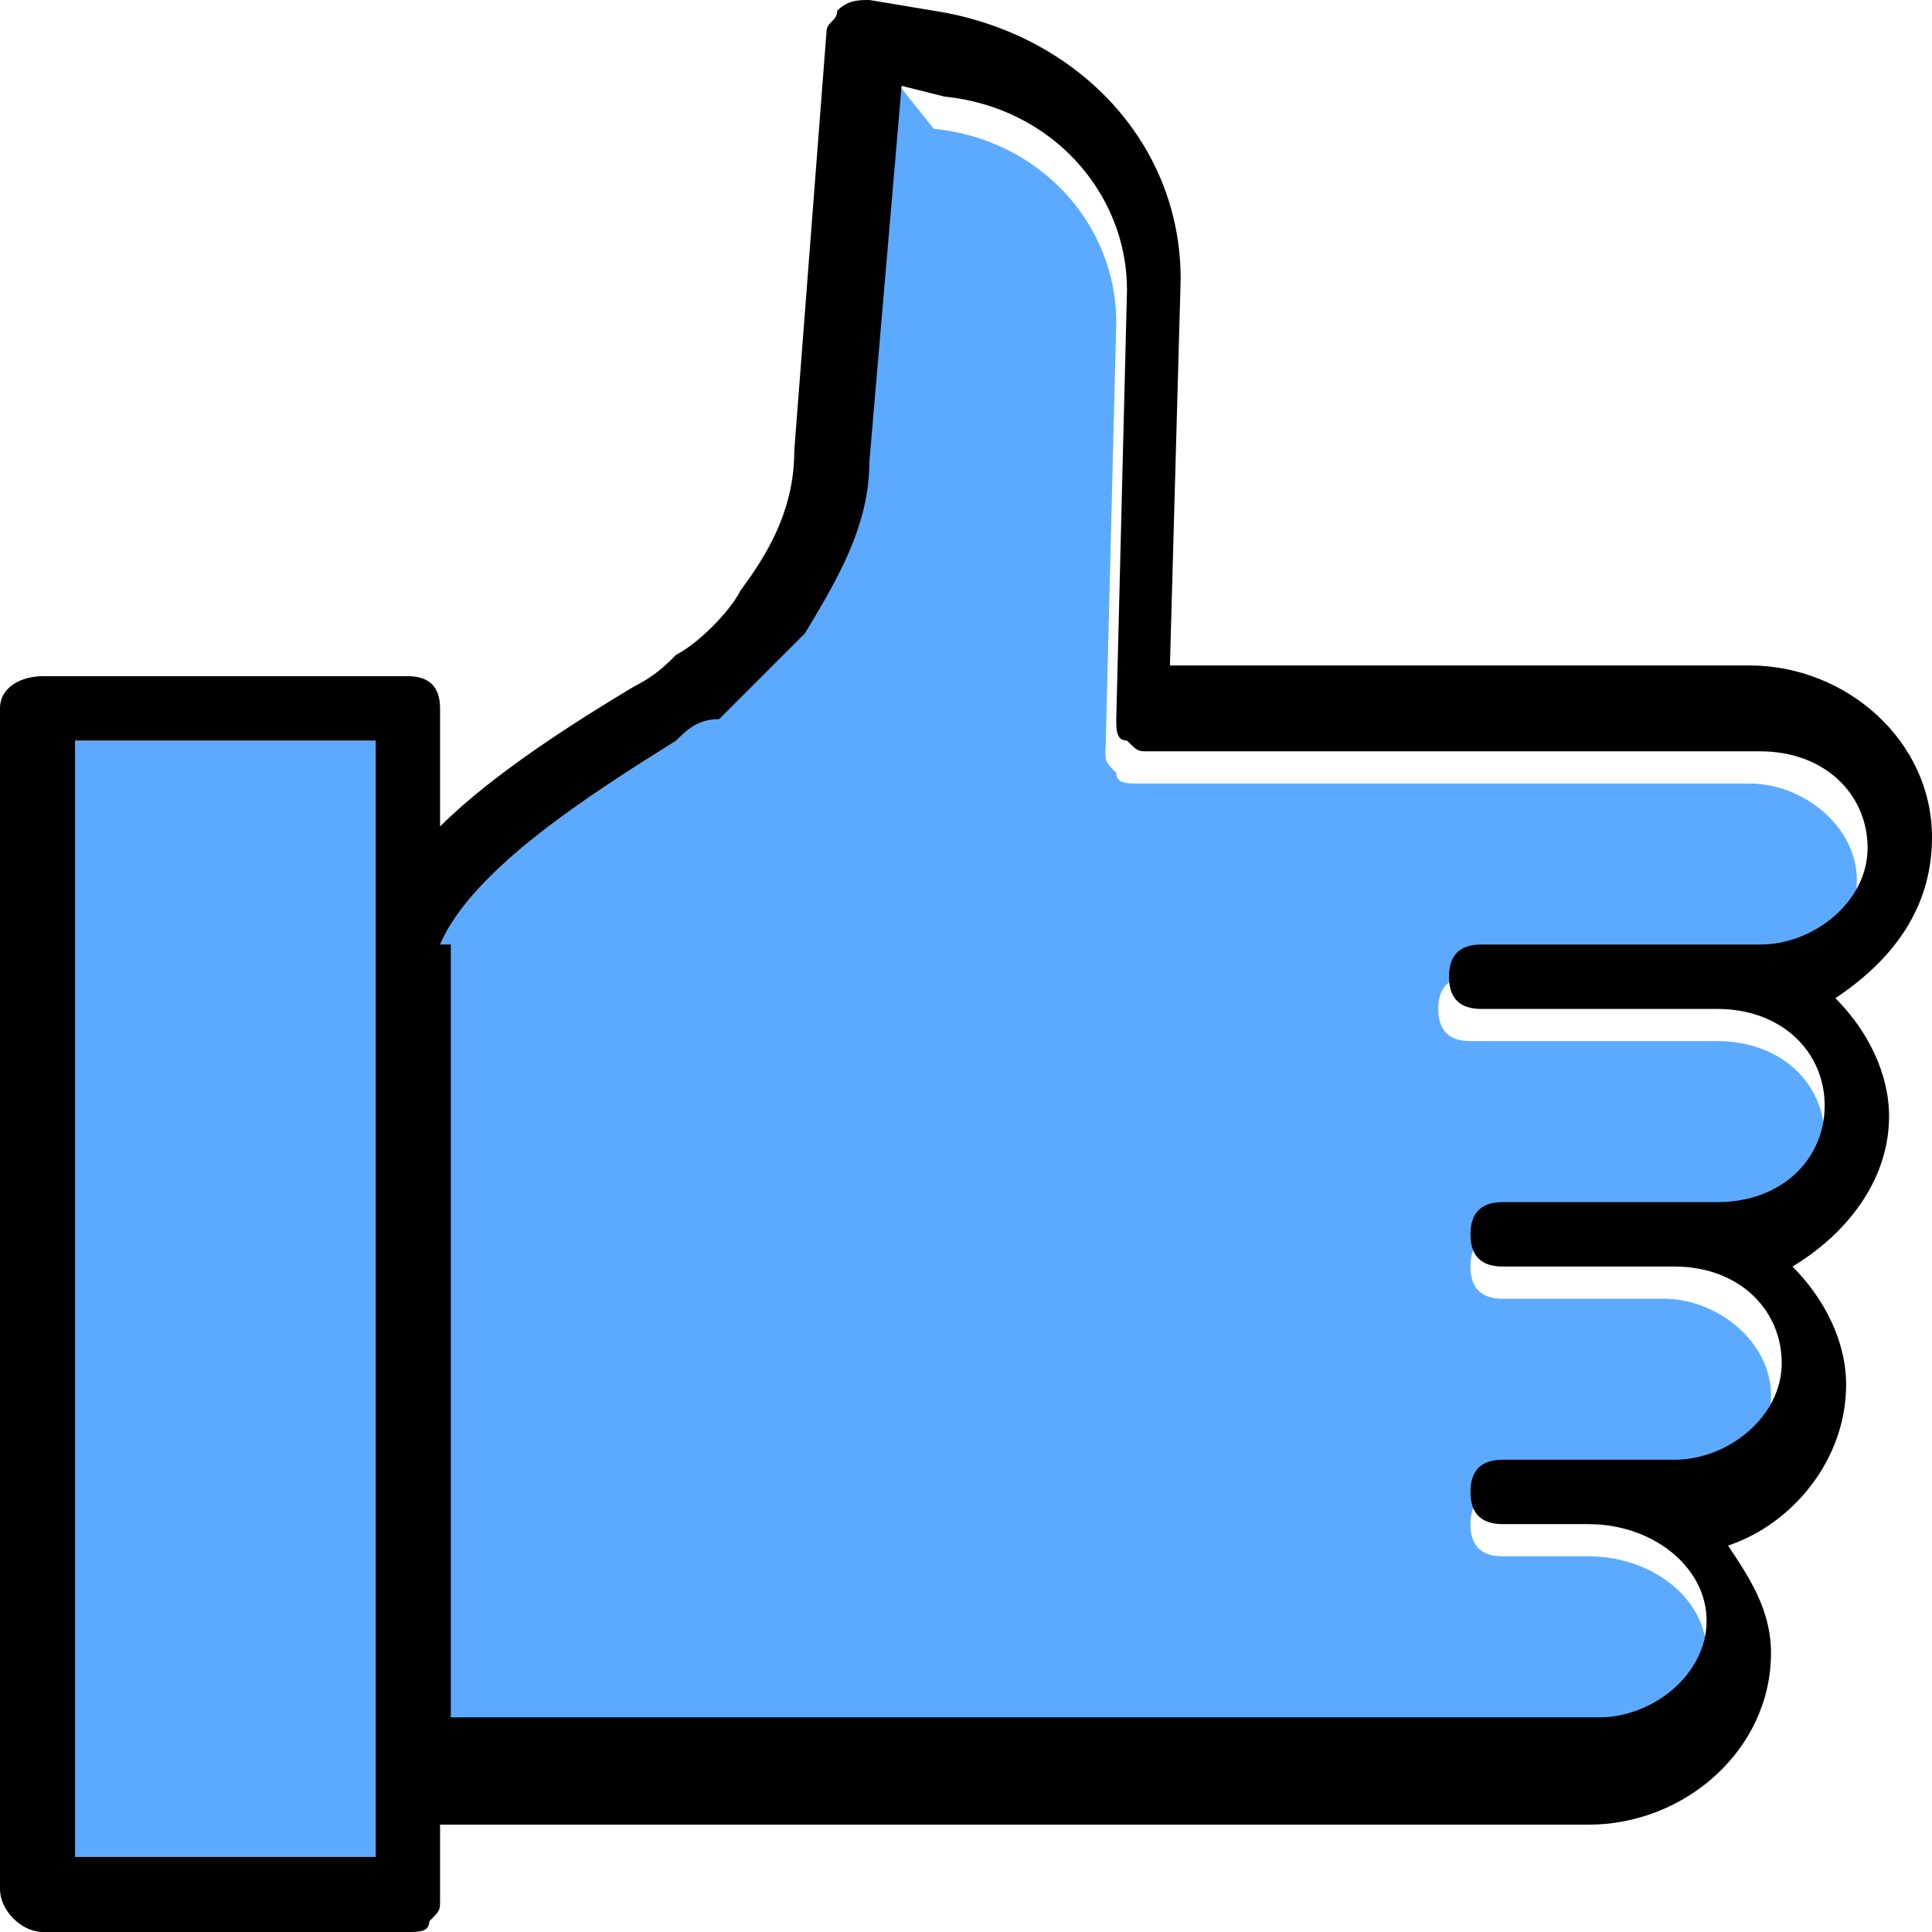
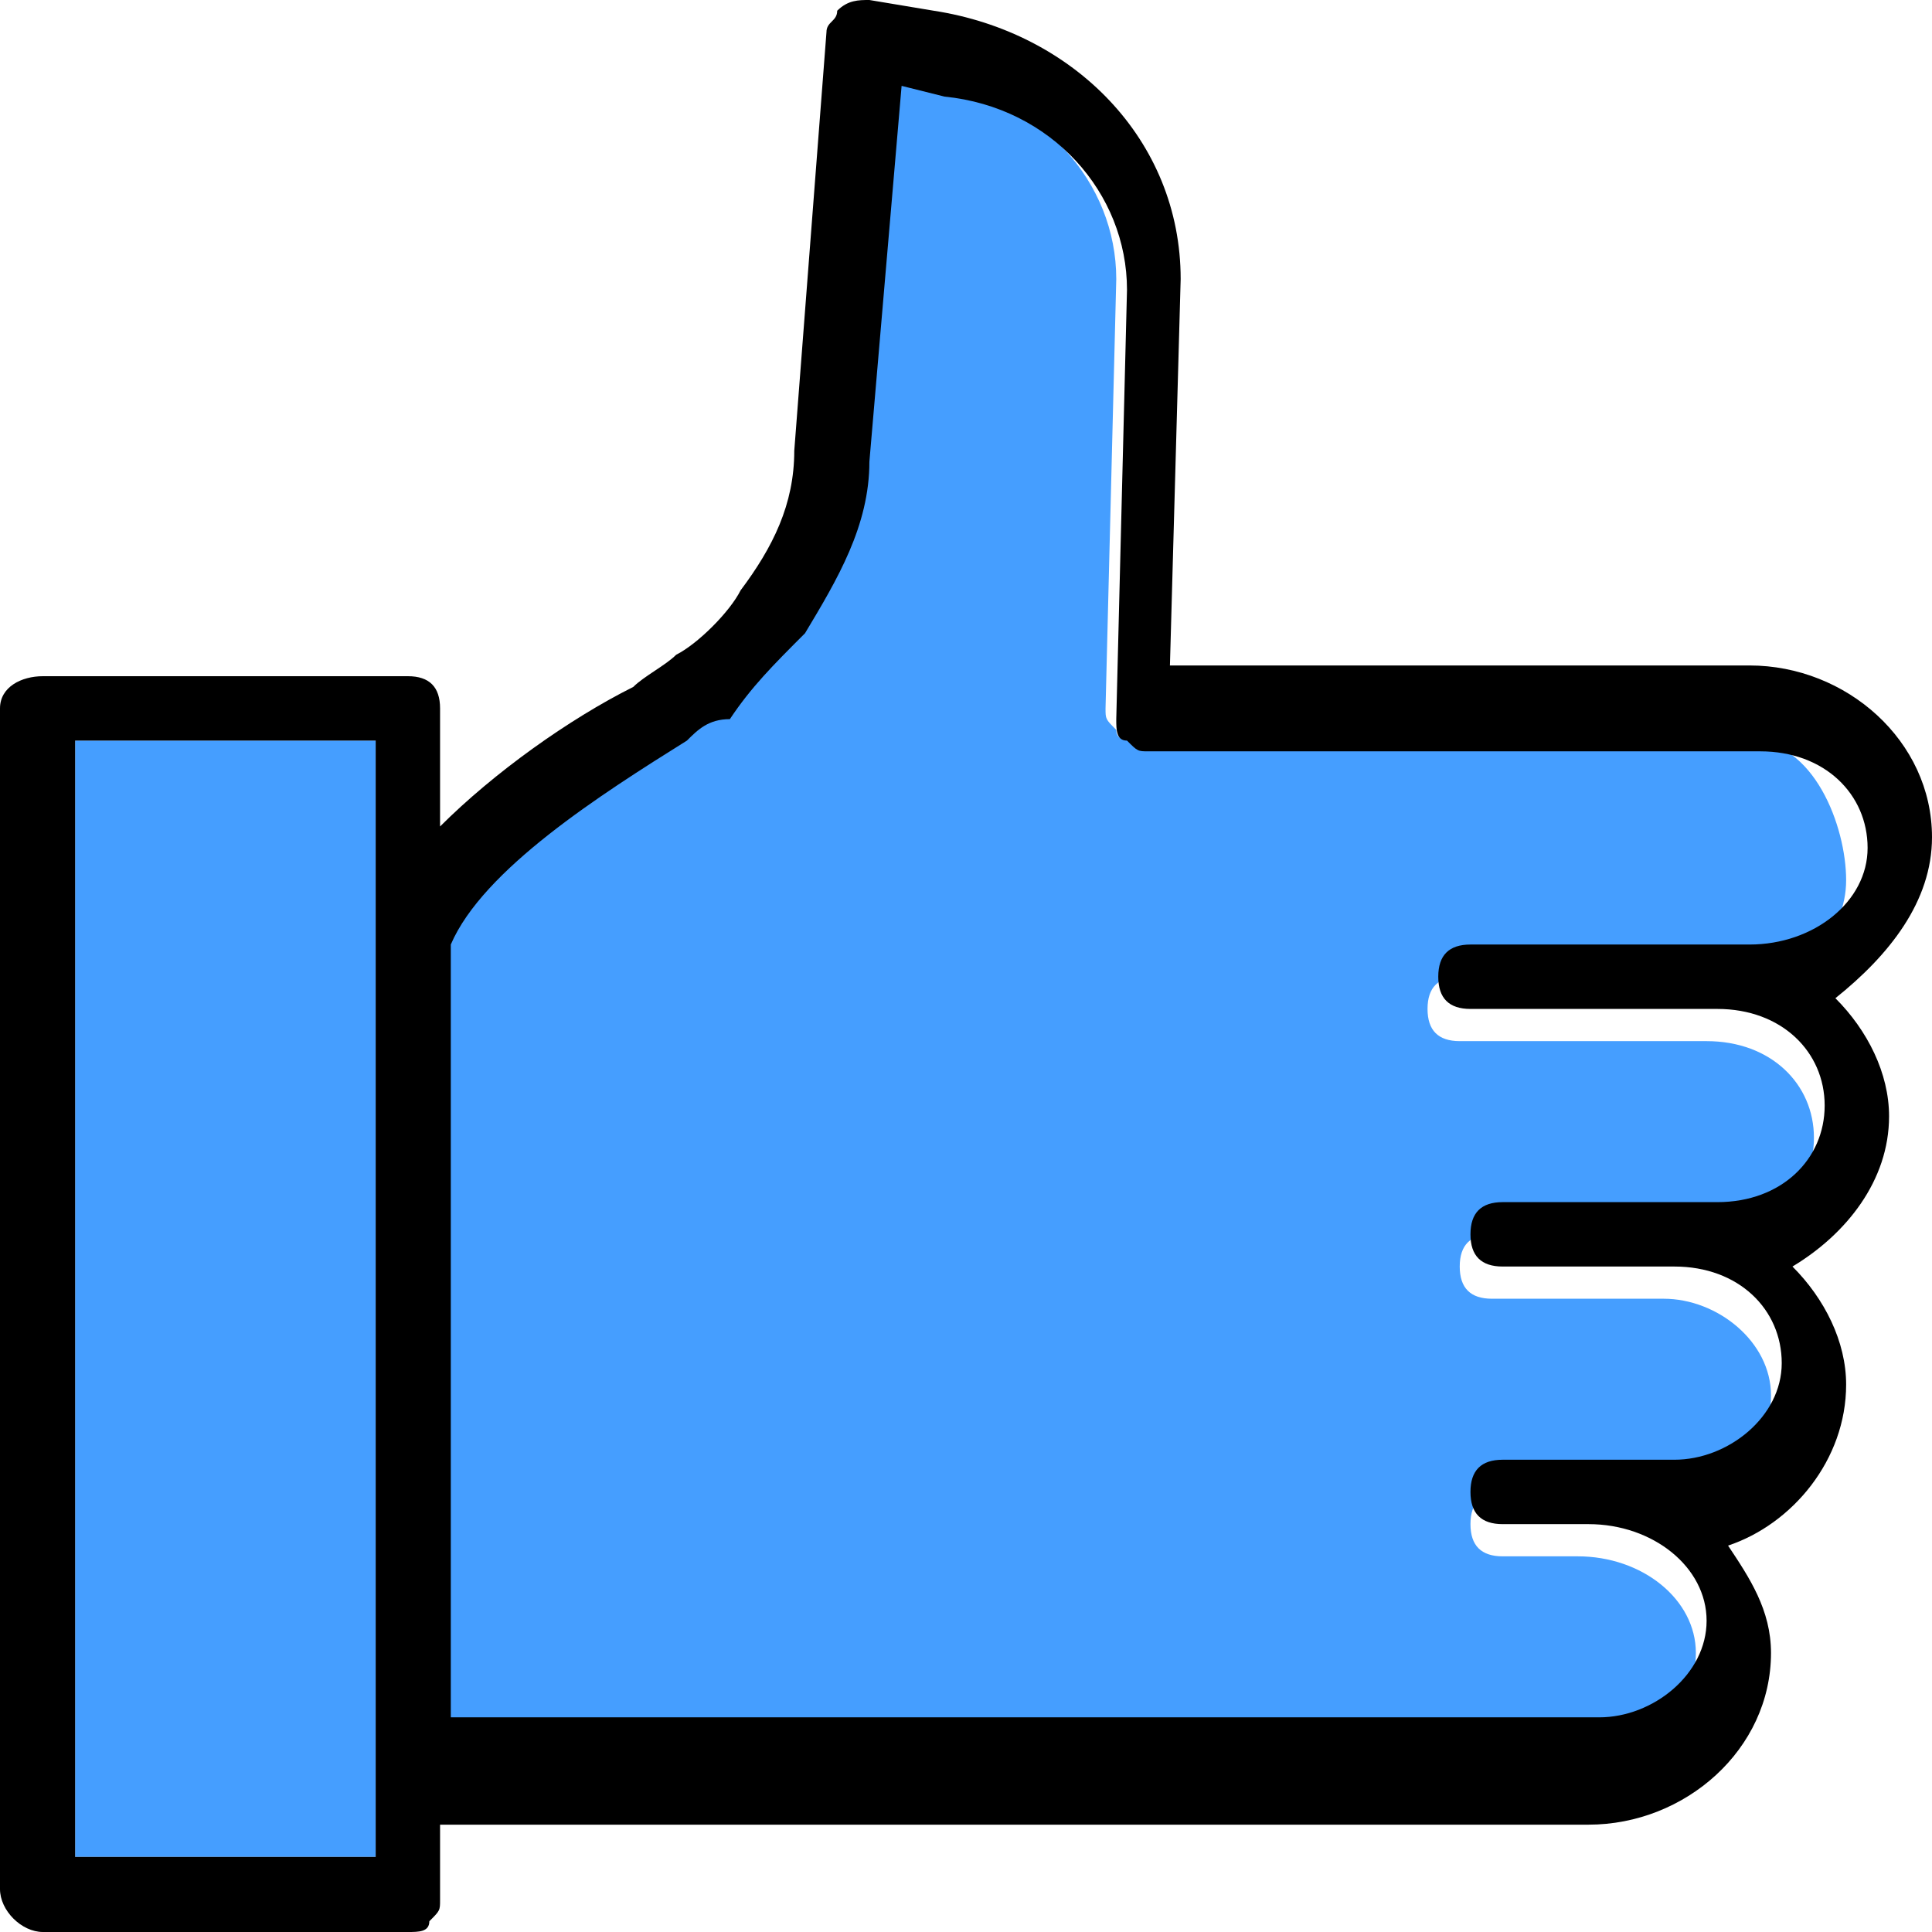
<svg xmlns="http://www.w3.org/2000/svg" version="1.1" x="0px" y="0px" viewBox="0 0 18 18" style="enable-background:new 0 0 18 18;" xml:space="preserve">
  <style type="text/css">
- 	.st0{fill:#5CAAFF;}
+ 	.st0{fill:#459EFF;}
</style>
  <g id="Layer_2">
</g>
  <g id="Layer_1">
    <g>
+       <path class="st0" d="M16.3,6.9l-5.7,0c-0.1,0-0.2,0-0.2-0.1c-0.1-0.1-0.1-0.1-0.1-0.2l0.1-4c0-0.9-0.7-1.7-1.7-1.8l0,0L8.3,0.7    L8.1,4.2c0,0.6-0.3,1.2-0.6,1.6C7.2,6.2,7,6.4,6.6,6.7C6.5,6.7,6.4,6.8,6.3,6.9v0C5.5,7.4,4.4,8.1,4.1,8.8v7.5c3.5,0,8.3,0,10.7,0    c0.6,0,1-0.4,1-0.9v0c0-0.5-0.5-0.9-1.1-0.9H14c-0.2,0-0.3-0.1-0.3-0.3c0-0.2,0.1-0.3,0.3-0.3h1.5c0.6,0,1-0.4,1-0.9    c0-0.5-0.5-0.9-1-0.9h-1.6c-0.2,0-0.3-0.1-0.3-0.3c0-0.2,0.1-0.3,0.3-0.3h2c0.6,0,1-0.4,1-0.9v0c0-0.5-0.4-0.9-1-0.9h-2.3    c-0.2,0-0.3-0.1-0.3-0.3c0-0.2,0.1-0.3,0.3-0.3h2.6c0.6,0,1-0.4,1-0.9S16.9,6.9,16.3,6.9z" />
      <rect x="0.7" y="6.9" class="st0" width="2.8" height="10.4" />
-       <path class="st0" d="M14.9,16.3c0.6,0,1-0.4,1-0.9v0c0-0.5-0.5-0.9-1.1-0.9H14c-0.2,0-0.3-0.1-0.3-0.3c0-0.2,0.1-0.3,0.3-0.3h1.5    c0.6,0,1-0.4,1-0.9c0-0.5-0.5-0.9-1-0.9H14c-0.2,0-0.3-0.1-0.3-0.3c0-0.2,0.1-0.3,0.3-0.3h2c0.6,0,1-0.4,1-0.9v0    c0-0.5-0.4-0.9-1-0.9h-2.3c-0.2,0-0.3-0.1-0.3-0.3c0-0.2,0.1-0.3,0.3-0.3h2.6c0.6,0,1-0.4,1-0.9s-0.5-0.9-1-0.9l-5.7,0    c-0.1,0-0.2,0-0.2-0.1c-0.1-0.1-0.1-0.1-0.1-0.2l0.1-4c0-0.9-0.7-1.7-1.7-1.8l0,0L8.3,0.7L8.1,4.2c0,0.6-0.3,1.2-0.6,1.6    C7.2,6.2,7,6.4,6.6,6.7C6.5,6.7,6.4,6.8,6.3,6.9v0C5.5,7.4,4.4,8.1,4.1,8.8v7.5C7.6,16.3,12.4,16.3,14.9,16.3z" />
      <polygon points="0.7,6.9 0.7,6.9 0.7,6.9   " />
-       <path d="M0.4,18L0.4,18l3.4,0c0.1,0,0.2,0,0.2-0.1c0.1-0.1,0.1-0.1,0.1-0.2V17c3.5,0,8.3,0,10.7,0c0.9,0,1.7-0.7,1.7-1.6v0    c0-0.4-0.2-0.7-0.4-1c0.6-0.2,1.1-0.8,1.1-1.5c0-0.4-0.2-0.8-0.5-1.1c0.5-0.3,0.9-0.8,0.9-1.4v0c0-0.4-0.2-0.8-0.5-1.1    C17.7,8.9,18,8.4,18,7.8c0-0.9-0.8-1.6-1.7-1.6l-5.4,0l0.1-3.6v0c0-1.3-1-2.3-2.3-2.5L8.1,0C8,0,7.9,0,7.8,0.1    C7.8,0.2,7.7,0.2,7.7,0.3L7.4,4.2c0,0.5-0.2,0.9-0.5,1.3C6.8,5.7,6.5,6,6.3,6.1C6.2,6.2,6.1,6.3,5.9,6.4C5.4,6.7,4.6,7.2,4.1,7.7    V6.6c0-0.2-0.1-0.3-0.3-0.3H0.4C0.2,6.3,0,6.4,0,6.6v11C0,17.8,0.2,18,0.4,18z M4.1,8.8c0.3-0.7,1.4-1.4,2.2-1.9v0    c0.1-0.1,0.2-0.2,0.4-0.2C7,6.4,7.2,6.2,7.5,5.9c0.3-0.5,0.6-1,0.6-1.6l0.3-3.5l0.4,0.1l0,0c1,0.1,1.7,0.9,1.7,1.8l-0.1,4    c0,0.1,0,0.2,0.1,0.2c0.1,0.1,0.1,0.1,0.2,0.1l5.7,0c0.6,0,1,0.4,1,0.9s-0.5,0.9-1,0.9h-2.6c-0.2,0-0.3,0.1-0.3,0.3    c0,0.2,0.1,0.3,0.3,0.3H16c0.6,0,1,0.4,1,0.9v0c0,0.5-0.4,0.9-1,0.9h-2c-0.2,0-0.3,0.1-0.3,0.3c0,0.2,0.1,0.3,0.3,0.3h1.6    c0.6,0,1,0.4,1,0.9c0,0.5-0.5,0.9-1,0.9H14c-0.2,0-0.3,0.1-0.3,0.3c0,0.2,0.1,0.3,0.3,0.3h0.8c0.6,0,1.1,0.4,1.1,0.9v0    c0,0.5-0.5,0.9-1,0.9c-2.4,0-7.2,0-10.7,0V8.8z M0.7,6.9L0.7,6.9l2.8,0v10.4H0.7V6.9L0.7,6.9L0.7,6.9z" />
+       <path d="M18,7.8c0-0.9-0.8-1.6-1.7-1.6l-5.4,0l0.1-3.6v0c0-1.3-1-2.3-2.3-2.5L8.1,0C8,0,7.9,0,7.8,0.1C7.8,0.2,7.7,0.2,7.7,0.3    L7.4,4.2c0,0.5-0.2,0.9-0.5,1.3C6.8,5.7,6.5,6,6.3,6.1C6.2,6.2,6,6.3,5.9,6.4C5.3,6.7,4.6,7.2,4.1,7.7V6.6c0-0.2-0.1-0.3-0.3-0.3    H0.4C0.2,6.3,0,6.4,0,6.6v11C0,17.8,0.2,18,0.4,18l0,0h3.4c0.1,0,0.2,0,0.2-0.1c0.1-0.1,0.1-0.1,0.1-0.2V17c3.5,0,8.3,0,10.7,0    c0.9,0,1.7-0.7,1.7-1.6v0c0-0.4-0.2-0.7-0.4-1c0.6-0.2,1.1-0.8,1.1-1.5c0-0.4-0.2-0.8-0.5-1.1c0.5-0.3,0.9-0.8,0.9-1.4v0    c0-0.4-0.2-0.8-0.5-1.1C17.6,8.9,18,8.4,18,7.8z M3.5,17.3H0.7V6.9h0l0,0v0h2.8V17.3z M16.3,8.8h-2.6c-0.2,0-0.3,0.1-0.3,0.3    c0,0.2,0.1,0.3,0.3,0.3H16c0.6,0,1,0.4,1,0.9v0c0,0.5-0.4,0.9-1,0.9h-2c-0.2,0-0.3,0.1-0.3,0.3c0,0.2,0.1,0.3,0.3,0.3h1.6    c0.6,0,1,0.4,1,0.9c0,0.5-0.5,0.9-1,0.9H14c-0.2,0-0.3,0.1-0.3,0.3c0,0.2,0.1,0.3,0.3,0.3h0.8c0.6,0,1.1,0.4,1.1,0.9v0    c0,0.5-0.5,0.9-1,0.9c-2.4,0-7.2,0-10.7,0V8.8c0.3-0.7,1.4-1.4,2.2-1.9v0c0.1-0.1,0.2-0.2,0.4-0.2C7,6.4,7.2,6.2,7.5,5.9    c0.3-0.5,0.6-1,0.6-1.6l0.3-3.5l0.4,0.1l0,0c1,0.1,1.7,0.9,1.7,1.8l-0.1,4c0,0.1,0,0.2,0.1,0.2c0.1,0.1,0.1,0.1,0.2,0.1l5.7,0    c0.6,0,1,0.4,1,0.9S16.9,8.8,16.3,8.8z" />
    </g>
  </g>
</svg>
